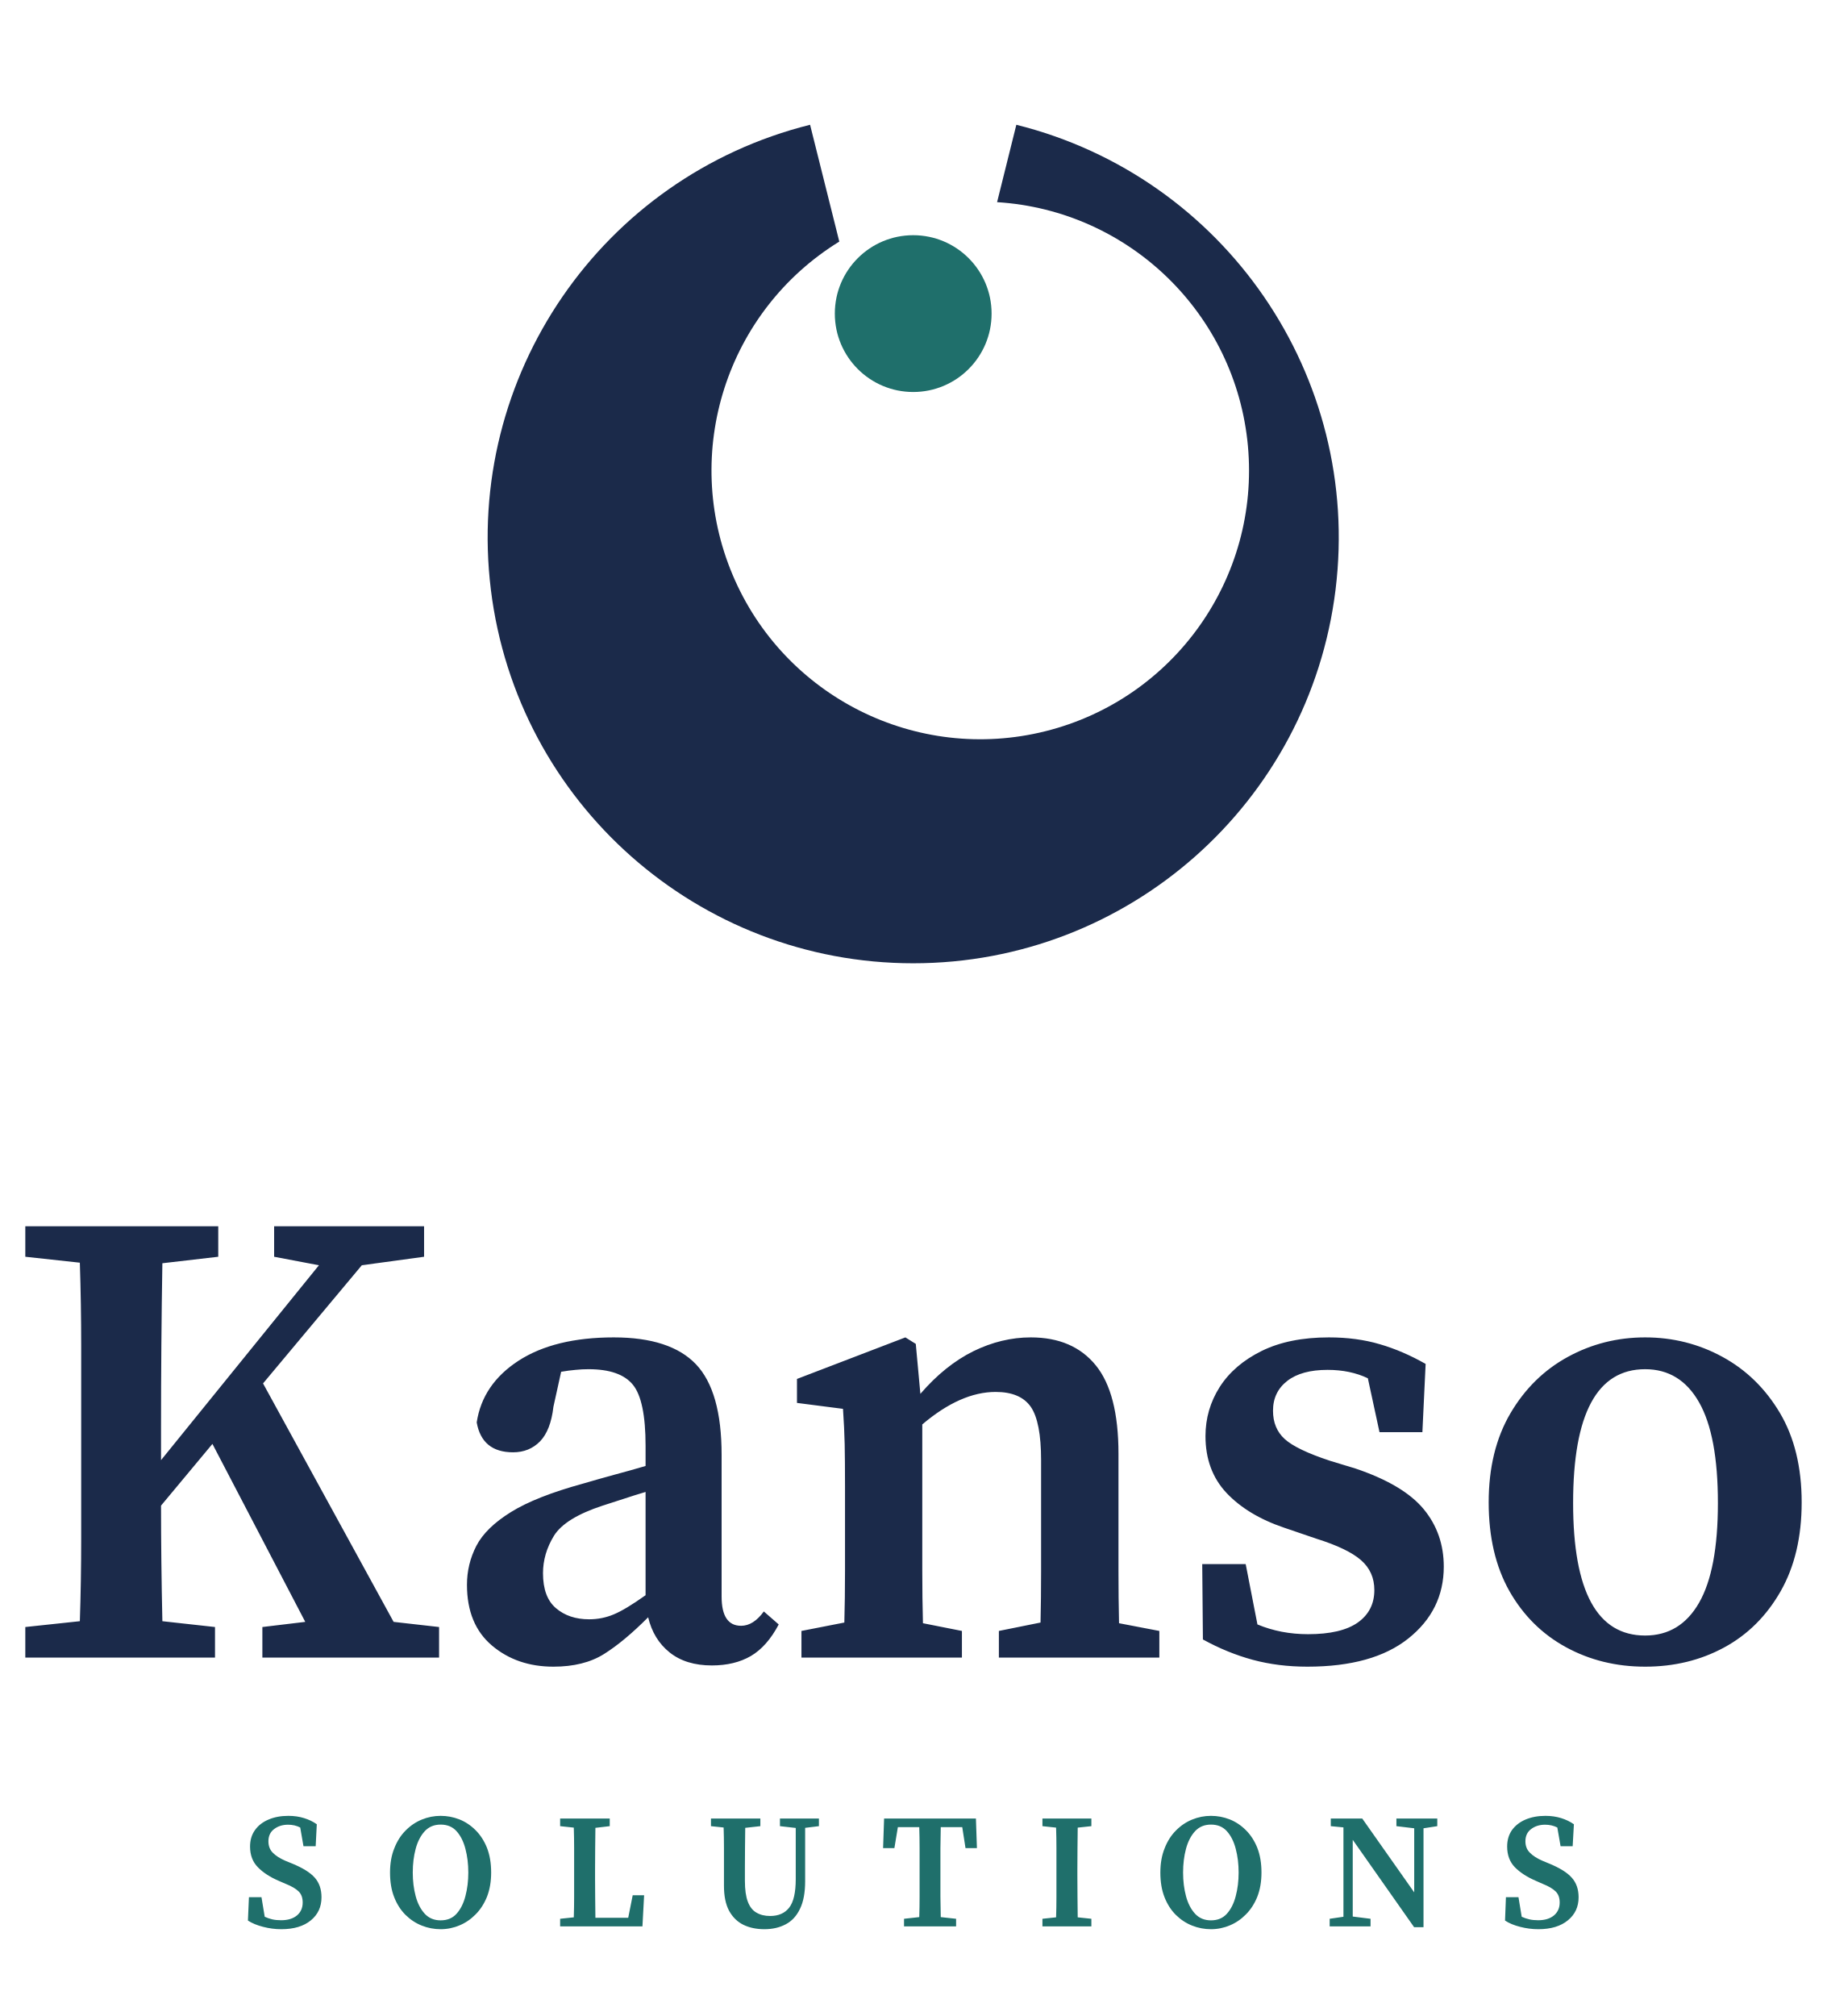
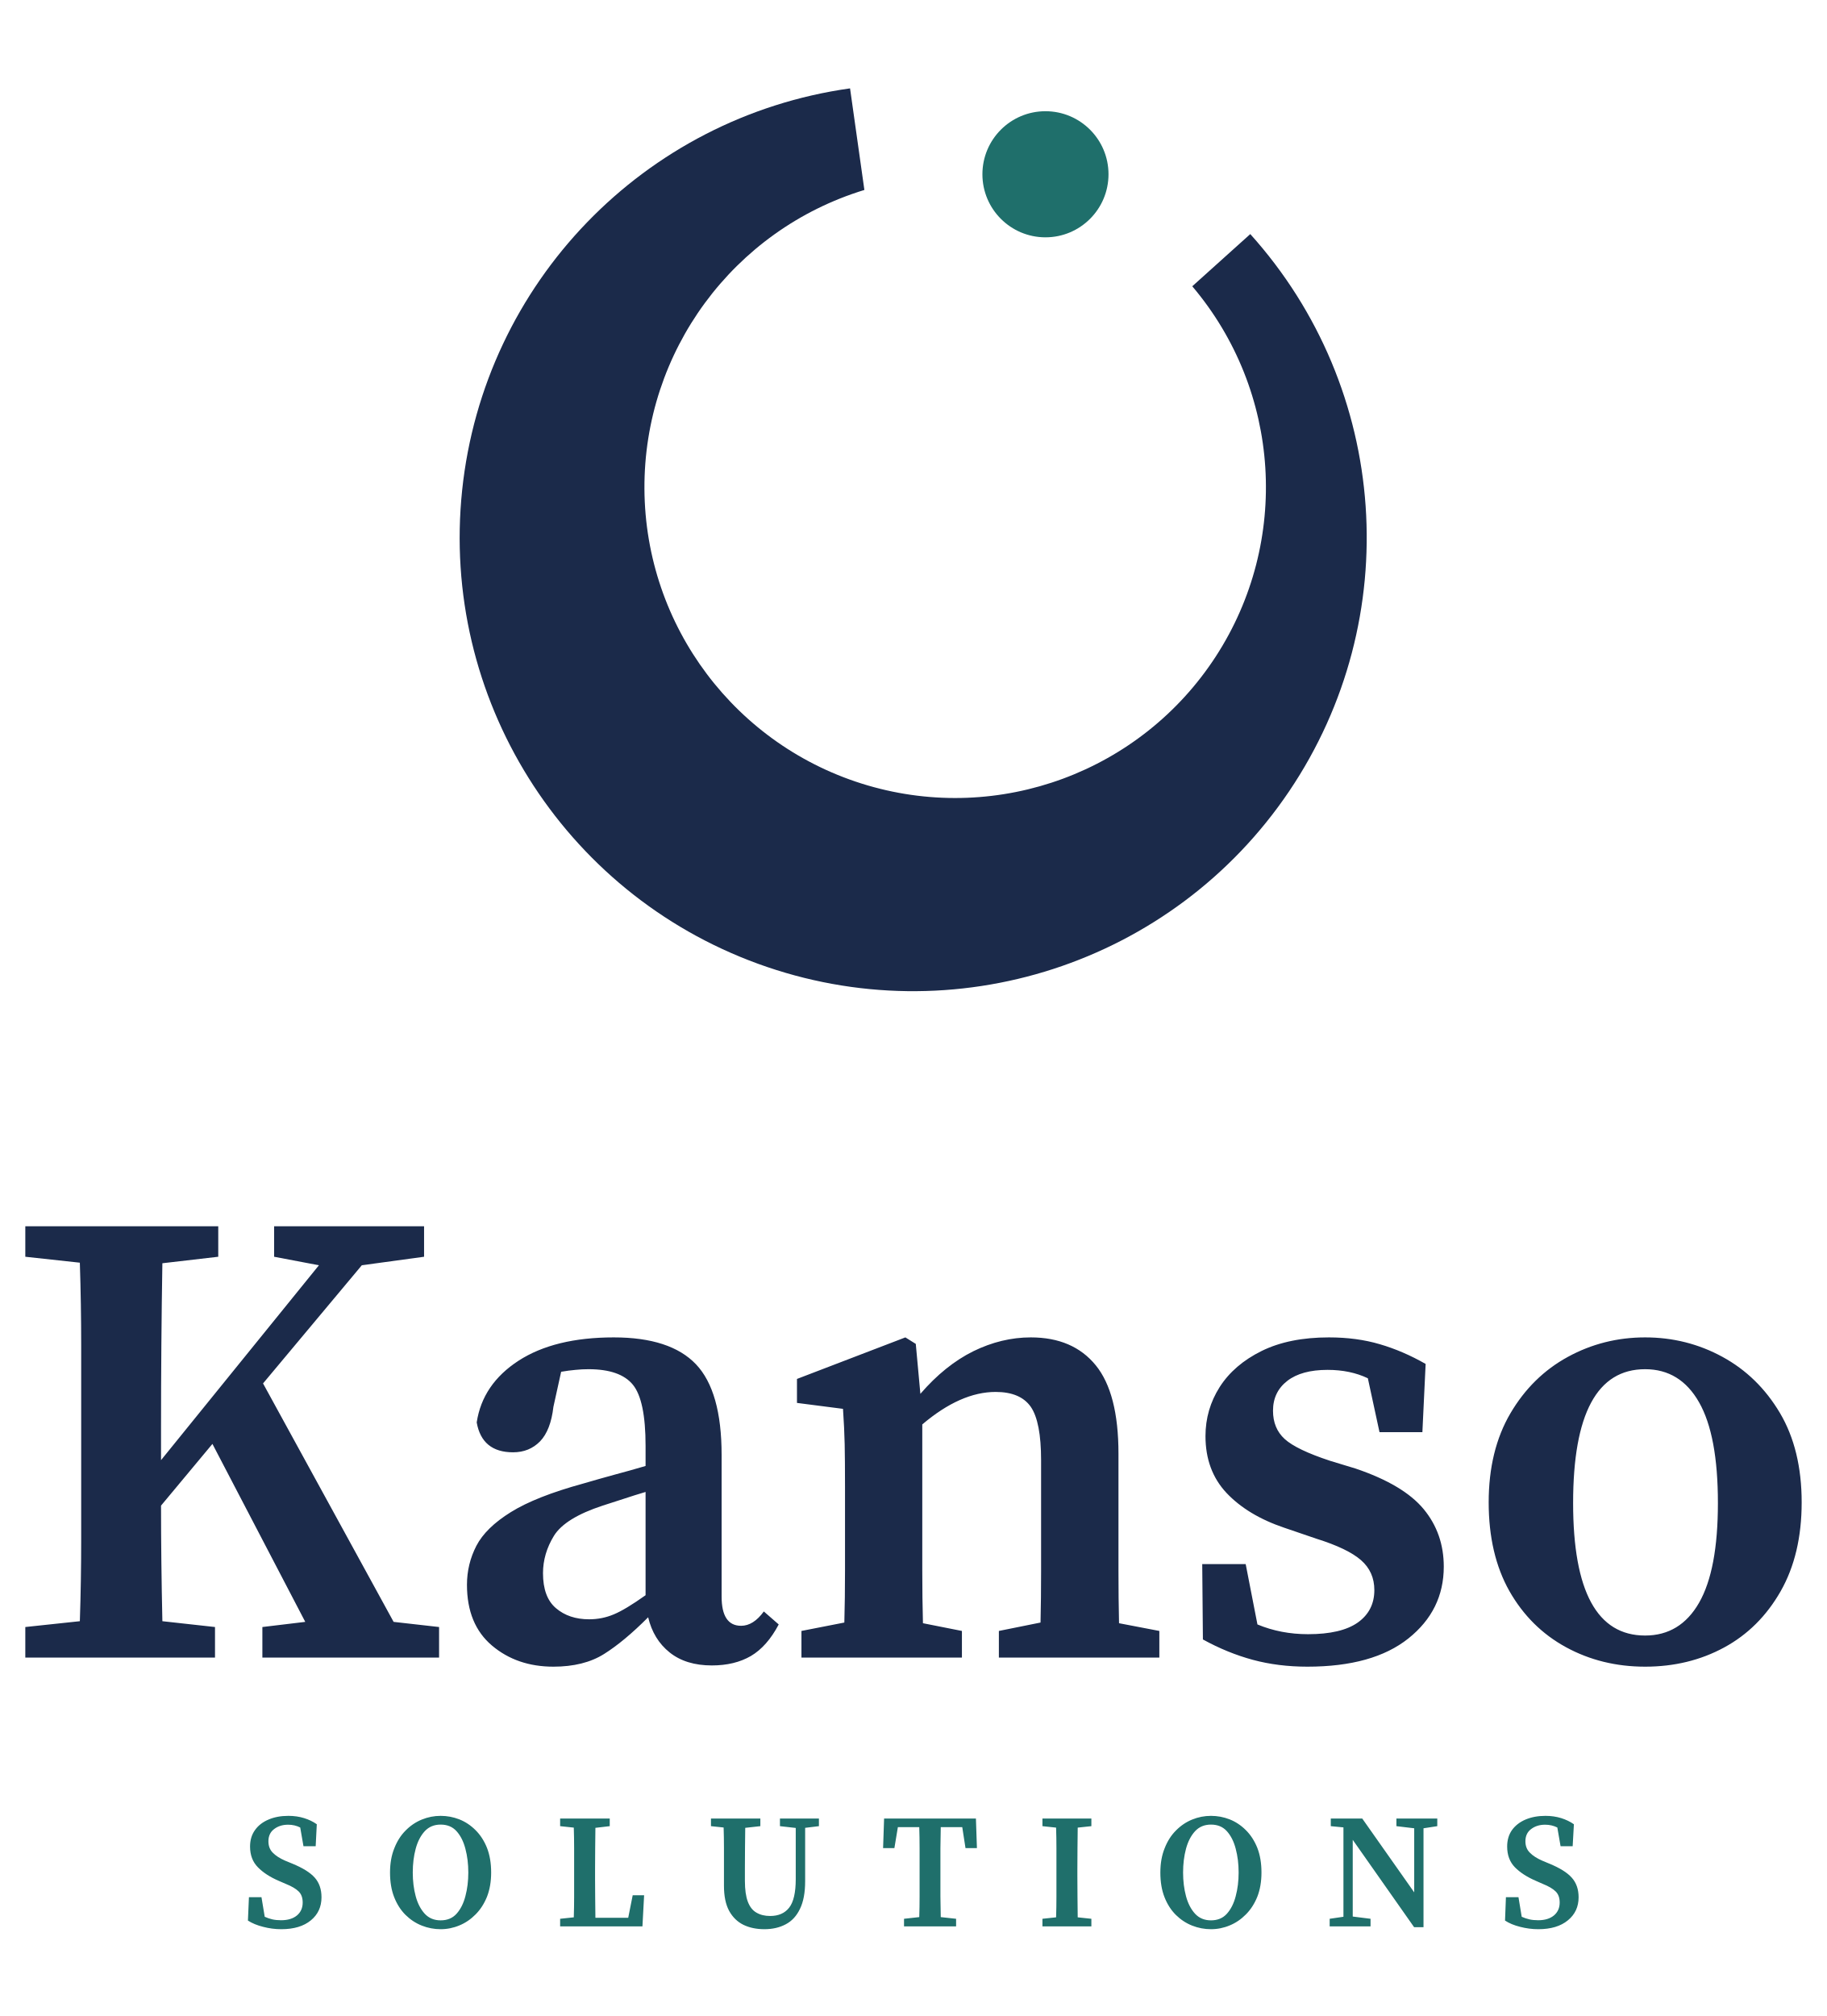
<svg xmlns="http://www.w3.org/2000/svg" viewBox="0 0 163.1 180" width="163.1" height="180" role="img">
  <g transform="translate(33.55 0) scale(1)">
-     <path fill="#1B2A4A" d="M38.79 11.14A38 38 0 1 0 57.21 11.14L55.49 18.05A24 24 0 1 1 41.4 21.57Z" />
-     <circle cx="48" cy="28" r="7" fill="#1F6F6B" />
+     <path fill="#1B2A4A" d="M78.10 20.90A40.5 40.5 0 1 1 42.36 7.89L43.64 16.96A27.75 27.75 0 1 0 72.92 25.56Z" />
+     <circle cx="59.81" cy="15.56" r="5.63" fill="#1F6F6B" />
  </g>
  <path fill="#1B2A4A" d="M2.26 112.21V109.49H19.49V112.21L14.5 112.79Q14.44 116.39 14.41 120.07Q14.38 123.76 14.38 127.53V130.37L28.48 112.97L24.48 112.21V109.49H37.87V112.21L32.31 112.97L23.49 123.52L35.15 144.81L39.21 145.27V148H23.43V145.27L27.26 144.81L18.97 128.92L14.38 134.43Q14.38 136.86 14.41 139.44Q14.44 142.03 14.5 144.75L19.2 145.27V148H2.26V145.27L7.13 144.75Q7.25 141.16 7.25 137.44Q7.25 133.73 7.25 130.02V127.53Q7.25 123.87 7.25 120.16Q7.25 116.45 7.13 112.74ZM63.57 148.7Q61.25 148.7 59.8 147.54Q58.35 146.38 57.88 144.4Q55.74 146.55 53.94 147.68Q52.14 148.81 49.42 148.81Q46.17 148.81 43.94 146.93Q41.7 145.04 41.7 141.5Q41.7 139.65 42.54 138.02Q43.38 136.4 45.62 135.01Q47.85 133.62 52.08 132.46Q53.48 132.05 54.87 131.67Q56.26 131.3 57.65 130.89V129.09Q57.65 125.03 56.52 123.64Q55.39 122.25 52.55 122.25Q51.97 122.25 51.39 122.31Q50.81 122.36 50.11 122.48L49.42 125.61Q49.18 127.7 48.23 128.69Q47.27 129.67 45.82 129.67Q43.04 129.67 42.57 127Q43.09 123.58 46.31 121.49Q49.53 119.41 54.81 119.41Q59.86 119.41 62.15 121.81Q64.44 124.22 64.44 129.9V142.55Q64.44 145.16 66.18 145.16Q67.28 145.16 68.21 143.88L69.54 145.04Q68.5 147.01 67.05 147.86Q65.6 148.7 63.57 148.7ZM48.49 140.46Q48.49 142.61 49.65 143.59Q50.81 144.58 52.61 144.58Q53.77 144.58 54.81 144.14Q55.85 143.71 57.65 142.43V133.21Q56.67 133.5 55.71 133.82Q54.75 134.14 53.82 134.43Q50.46 135.53 49.47 137.12Q48.49 138.72 48.49 140.46ZM71.57 148V145.62L75.4 144.87Q75.46 142.72 75.46 140.2Q75.46 137.68 75.46 135.82V132.75Q75.46 130.37 75.43 128.95Q75.4 127.53 75.28 125.79L71.17 125.26V123.12L80.85 119.41L81.78 119.99L82.19 124.45Q84.39 121.9 86.91 120.65Q89.44 119.41 92.05 119.41Q95.82 119.41 97.85 121.9Q99.88 124.39 99.88 129.79V135.82Q99.88 137.79 99.88 140.26Q99.88 142.72 99.93 144.93L103.53 145.62V148H89.2V145.62L92.92 144.87Q92.97 142.72 92.97 140.26Q92.97 137.79 92.97 135.82V130.37Q92.97 126.95 92.05 125.61Q91.12 124.28 88.91 124.28Q85.78 124.28 82.36 127.18V135.82Q82.36 137.68 82.36 140.2Q82.36 142.72 82.42 144.93L85.9 145.62V148ZM116.75 148.81Q114.14 148.81 111.88 148.2Q109.62 147.59 107.42 146.38L107.36 139.65H111.24L112.29 145.04Q114.38 145.91 116.81 145.91Q119.77 145.91 121.25 144.87Q122.73 143.82 122.73 141.97Q122.73 140.34 121.54 139.3Q120.35 138.26 117.57 137.39L114.67 136.4Q111.42 135.3 109.53 133.3Q107.65 131.3 107.65 128.22Q107.65 125.84 108.92 123.84Q110.2 121.84 112.67 120.62Q115.13 119.41 118.67 119.41Q121.16 119.41 123.22 120.02Q125.28 120.62 127.31 121.78L127.02 127.87H123.19L122.15 123.06Q120.58 122.31 118.55 122.31Q116.23 122.31 114.96 123.29Q113.68 124.28 113.68 125.96Q113.68 127.53 114.72 128.48Q115.77 129.44 118.78 130.43L121.05 131.12Q125.34 132.57 127.14 134.75Q128.93 136.92 128.93 139.88Q128.93 143.77 125.77 146.29Q122.61 148.81 116.75 148.81ZM146.91 148.81Q143.03 148.81 139.84 147.07Q136.65 145.33 134.79 142.06Q132.94 138.78 132.94 134.14Q132.94 129.5 134.88 126.19Q136.82 122.89 140.01 121.15Q143.2 119.41 146.91 119.41Q150.63 119.41 153.82 121.15Q157.01 122.89 158.95 126.16Q160.89 129.44 160.89 134.14Q160.89 138.78 159.01 142.08Q157.12 145.39 153.96 147.1Q150.8 148.81 146.91 148.81ZM146.91 146.03Q150.05 146.03 151.73 143.1Q153.41 140.17 153.41 134.2Q153.41 128.16 151.73 125.21Q150.05 122.25 146.91 122.25Q140.48 122.25 140.48 134.2Q140.48 146.03 146.91 146.03Z" />
  <path fill="#1F6F6B" d="M25.12 172.25Q24.3 172.25 23.5 172.04Q22.7 171.84 22.14 171.48L22.23 169.39H23.35L23.64 171.14Q23.97 171.29 24.31 171.37Q24.65 171.45 25.1 171.45Q26 171.45 26.52 171.02Q27.03 170.59 27.03 169.87Q27.03 169.23 26.67 168.88Q26.31 168.52 25.51 168.2L24.91 167.94Q23.72 167.43 23.03 166.72Q22.33 166.01 22.33 164.87Q22.33 164.01 22.77 163.4Q23.2 162.79 23.98 162.46Q24.75 162.13 25.75 162.13Q26.51 162.13 27.15 162.33Q27.8 162.53 28.29 162.88L28.19 164.84H27.1L26.81 163.17Q26.32 162.92 25.73 162.92Q24.99 162.92 24.48 163.31Q23.97 163.69 23.97 164.4Q23.97 165.03 24.36 165.42Q24.75 165.82 25.46 166.13L26.09 166.39Q27.51 166.97 28.11 167.65Q28.71 168.33 28.71 169.4Q28.71 170.68 27.76 171.46Q26.8 172.25 25.12 172.25ZM39.35 172.25Q38.48 172.25 37.67 171.93Q36.86 171.61 36.21 170.97Q35.57 170.33 35.2 169.39Q34.83 168.45 34.83 167.19Q34.83 165.97 35.21 165.03Q35.58 164.08 36.22 163.44Q36.86 162.79 37.67 162.46Q38.48 162.13 39.35 162.13Q40.21 162.13 41.01 162.44Q41.82 162.76 42.46 163.4Q43.11 164.04 43.49 164.99Q43.86 165.94 43.86 167.19Q43.86 168.4 43.49 169.35Q43.11 170.29 42.47 170.93Q41.83 171.58 41.03 171.91Q40.22 172.25 39.35 172.25ZM39.35 171.46Q40.24 171.46 40.77 170.87Q41.31 170.27 41.56 169.3Q41.82 168.33 41.82 167.19Q41.82 166.04 41.56 165.07Q41.31 164.1 40.77 163.5Q40.24 162.91 39.35 162.91Q38.48 162.91 37.93 163.5Q37.38 164.1 37.12 165.07Q36.86 166.04 36.86 167.19Q36.86 168.33 37.12 169.3Q37.38 170.27 37.93 170.87Q38.48 171.46 39.35 171.46ZM50.02 163.05V162.37H54.45V163.05L53.17 163.2Q53.15 164.11 53.15 165.03Q53.14 165.95 53.14 166.88V167.77Q53.14 168.53 53.15 169.43Q53.15 170.32 53.17 171.23H56.1L56.5 169.22H57.52L57.37 172H50.02V171.32L51.24 171.19Q51.27 170.27 51.27 169.38Q51.27 168.49 51.27 167.65V166.88Q51.27 165.94 51.27 165.02Q51.27 164.1 51.24 163.18ZM69.65 163.05V162.37H73.13V163.05L71.9 163.2V167.97Q71.9 169.49 71.44 170.43Q70.99 171.38 70.17 171.81Q69.35 172.25 68.26 172.25Q67.2 172.25 66.39 171.86Q65.58 171.46 65.11 170.61Q64.65 169.75 64.65 168.38V166.79Q64.65 165.9 64.65 164.99Q64.65 164.08 64.62 163.17L63.49 163.05V162.37H67.9V163.05L66.55 163.2Q66.54 164.08 66.53 164.98Q66.52 165.88 66.52 166.79V167.93Q66.52 169.1 66.78 169.79Q67.04 170.48 67.55 170.77Q68.06 171.07 68.77 171.07Q69.89 171.07 70.47 170.33Q71.06 169.58 71.06 167.78V163.21ZM78.86 165.01 78.95 162.37H87.15L87.24 165.01H86.22L85.93 163.14H84.01Q83.99 164.05 83.98 165Q83.98 165.94 83.98 166.88V167.5Q83.98 168.42 83.98 169.34Q83.99 170.26 84.01 171.17L85.38 171.32V172H80.73V171.32L82.09 171.17Q82.12 170.27 82.12 169.35Q82.12 168.43 82.12 167.5V166.88Q82.12 165.95 82.12 165.01Q82.12 164.07 82.09 163.14H80.18L79.87 165.01ZM93.09 163.05V162.37H97.46V163.05L96.24 163.18Q96.23 164.1 96.22 165.02Q96.21 165.94 96.21 166.88V167.5Q96.21 168.42 96.22 169.34Q96.23 170.26 96.24 171.19L97.46 171.32V172H93.09V171.32L94.31 171.19Q94.34 170.29 94.34 169.36Q94.34 168.43 94.34 167.5V166.88Q94.34 165.97 94.34 165.04Q94.34 164.11 94.31 163.18ZM108.14 172.25Q107.27 172.25 106.46 171.93Q105.65 171.61 105 170.97Q104.36 170.33 103.99 169.39Q103.62 168.45 103.62 167.19Q103.62 165.97 104 165.03Q104.37 164.08 105.01 163.44Q105.65 162.79 106.46 162.46Q107.27 162.13 108.14 162.13Q109 162.13 109.8 162.44Q110.61 162.76 111.25 163.4Q111.9 164.04 112.28 164.99Q112.65 165.94 112.65 167.19Q112.65 168.4 112.28 169.35Q111.9 170.29 111.26 170.93Q110.62 171.58 109.82 171.91Q109.01 172.25 108.14 172.25ZM108.14 171.46Q109.03 171.46 109.56 170.87Q110.1 170.27 110.35 169.3Q110.61 168.33 110.61 167.19Q110.61 166.04 110.35 165.07Q110.1 164.1 109.56 163.5Q109.03 162.91 108.14 162.91Q107.27 162.91 106.72 163.5Q106.17 164.1 105.91 165.07Q105.65 166.04 105.65 167.19Q105.65 168.33 105.91 169.3Q106.17 170.27 106.72 170.87Q107.27 171.46 108.14 171.46ZM124.7 163.05V162.37H128.35V163.05L127.12 163.24V172.07H126.28L120.8 164.27V171.12L122.39 171.32V172H118.74V171.32L119.97 171.14V163.16L118.84 163.05V162.37H121.65L126.29 168.96V163.24ZM137.37 172.25Q136.56 172.25 135.75 172.04Q134.95 171.84 134.4 171.48L134.48 169.39H135.6L135.89 171.14Q136.22 171.29 136.57 171.37Q136.91 171.45 137.36 171.45Q138.25 171.45 138.77 171.02Q139.28 170.59 139.28 169.87Q139.28 169.23 138.92 168.88Q138.56 168.52 137.76 168.2L137.17 167.94Q135.98 167.43 135.28 166.72Q134.59 166.01 134.59 164.87Q134.59 164.01 135.02 163.4Q135.46 162.79 136.23 162.46Q137.01 162.13 138.01 162.13Q138.76 162.13 139.41 162.33Q140.05 162.53 140.55 162.88L140.44 164.84H139.36L139.07 163.17Q138.57 162.92 137.98 162.92Q137.24 162.92 136.73 163.31Q136.22 163.69 136.22 164.4Q136.22 165.03 136.62 165.42Q137.01 165.82 137.72 166.13L138.34 166.39Q139.76 166.97 140.36 167.65Q140.97 168.33 140.97 169.4Q140.97 170.68 140.01 171.46Q139.05 172.25 137.37 172.25Z" />
</svg>
